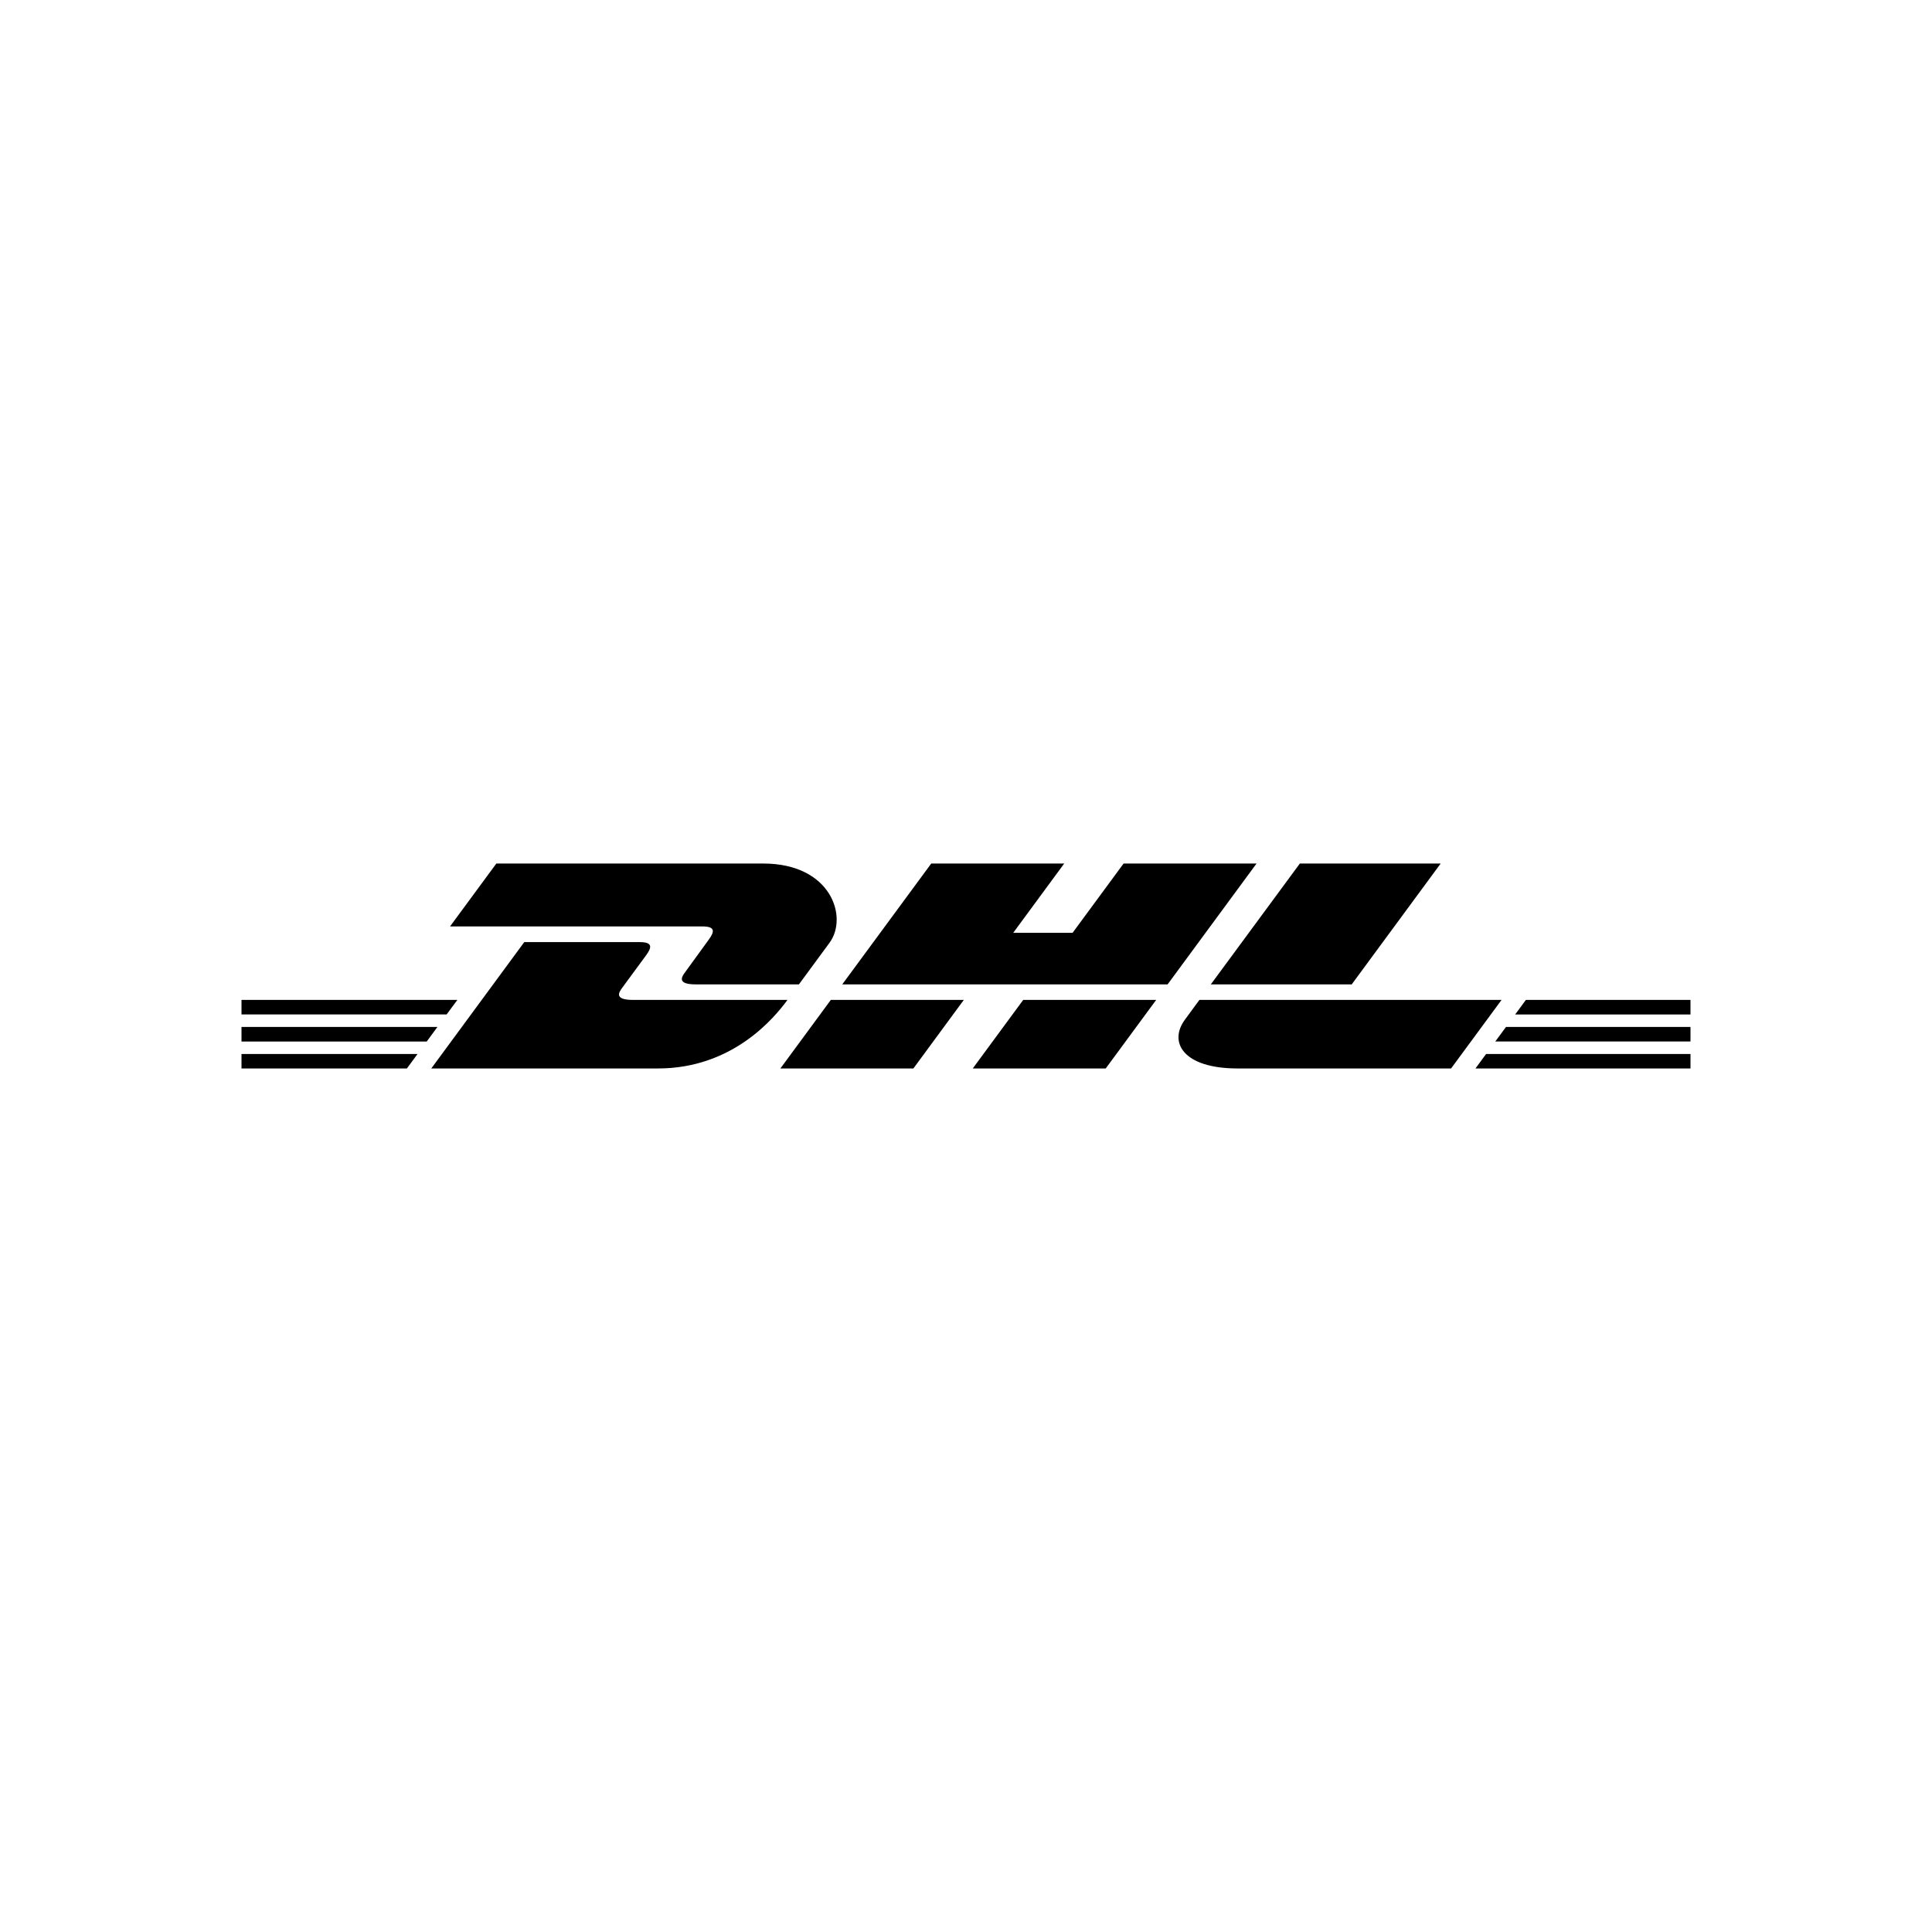
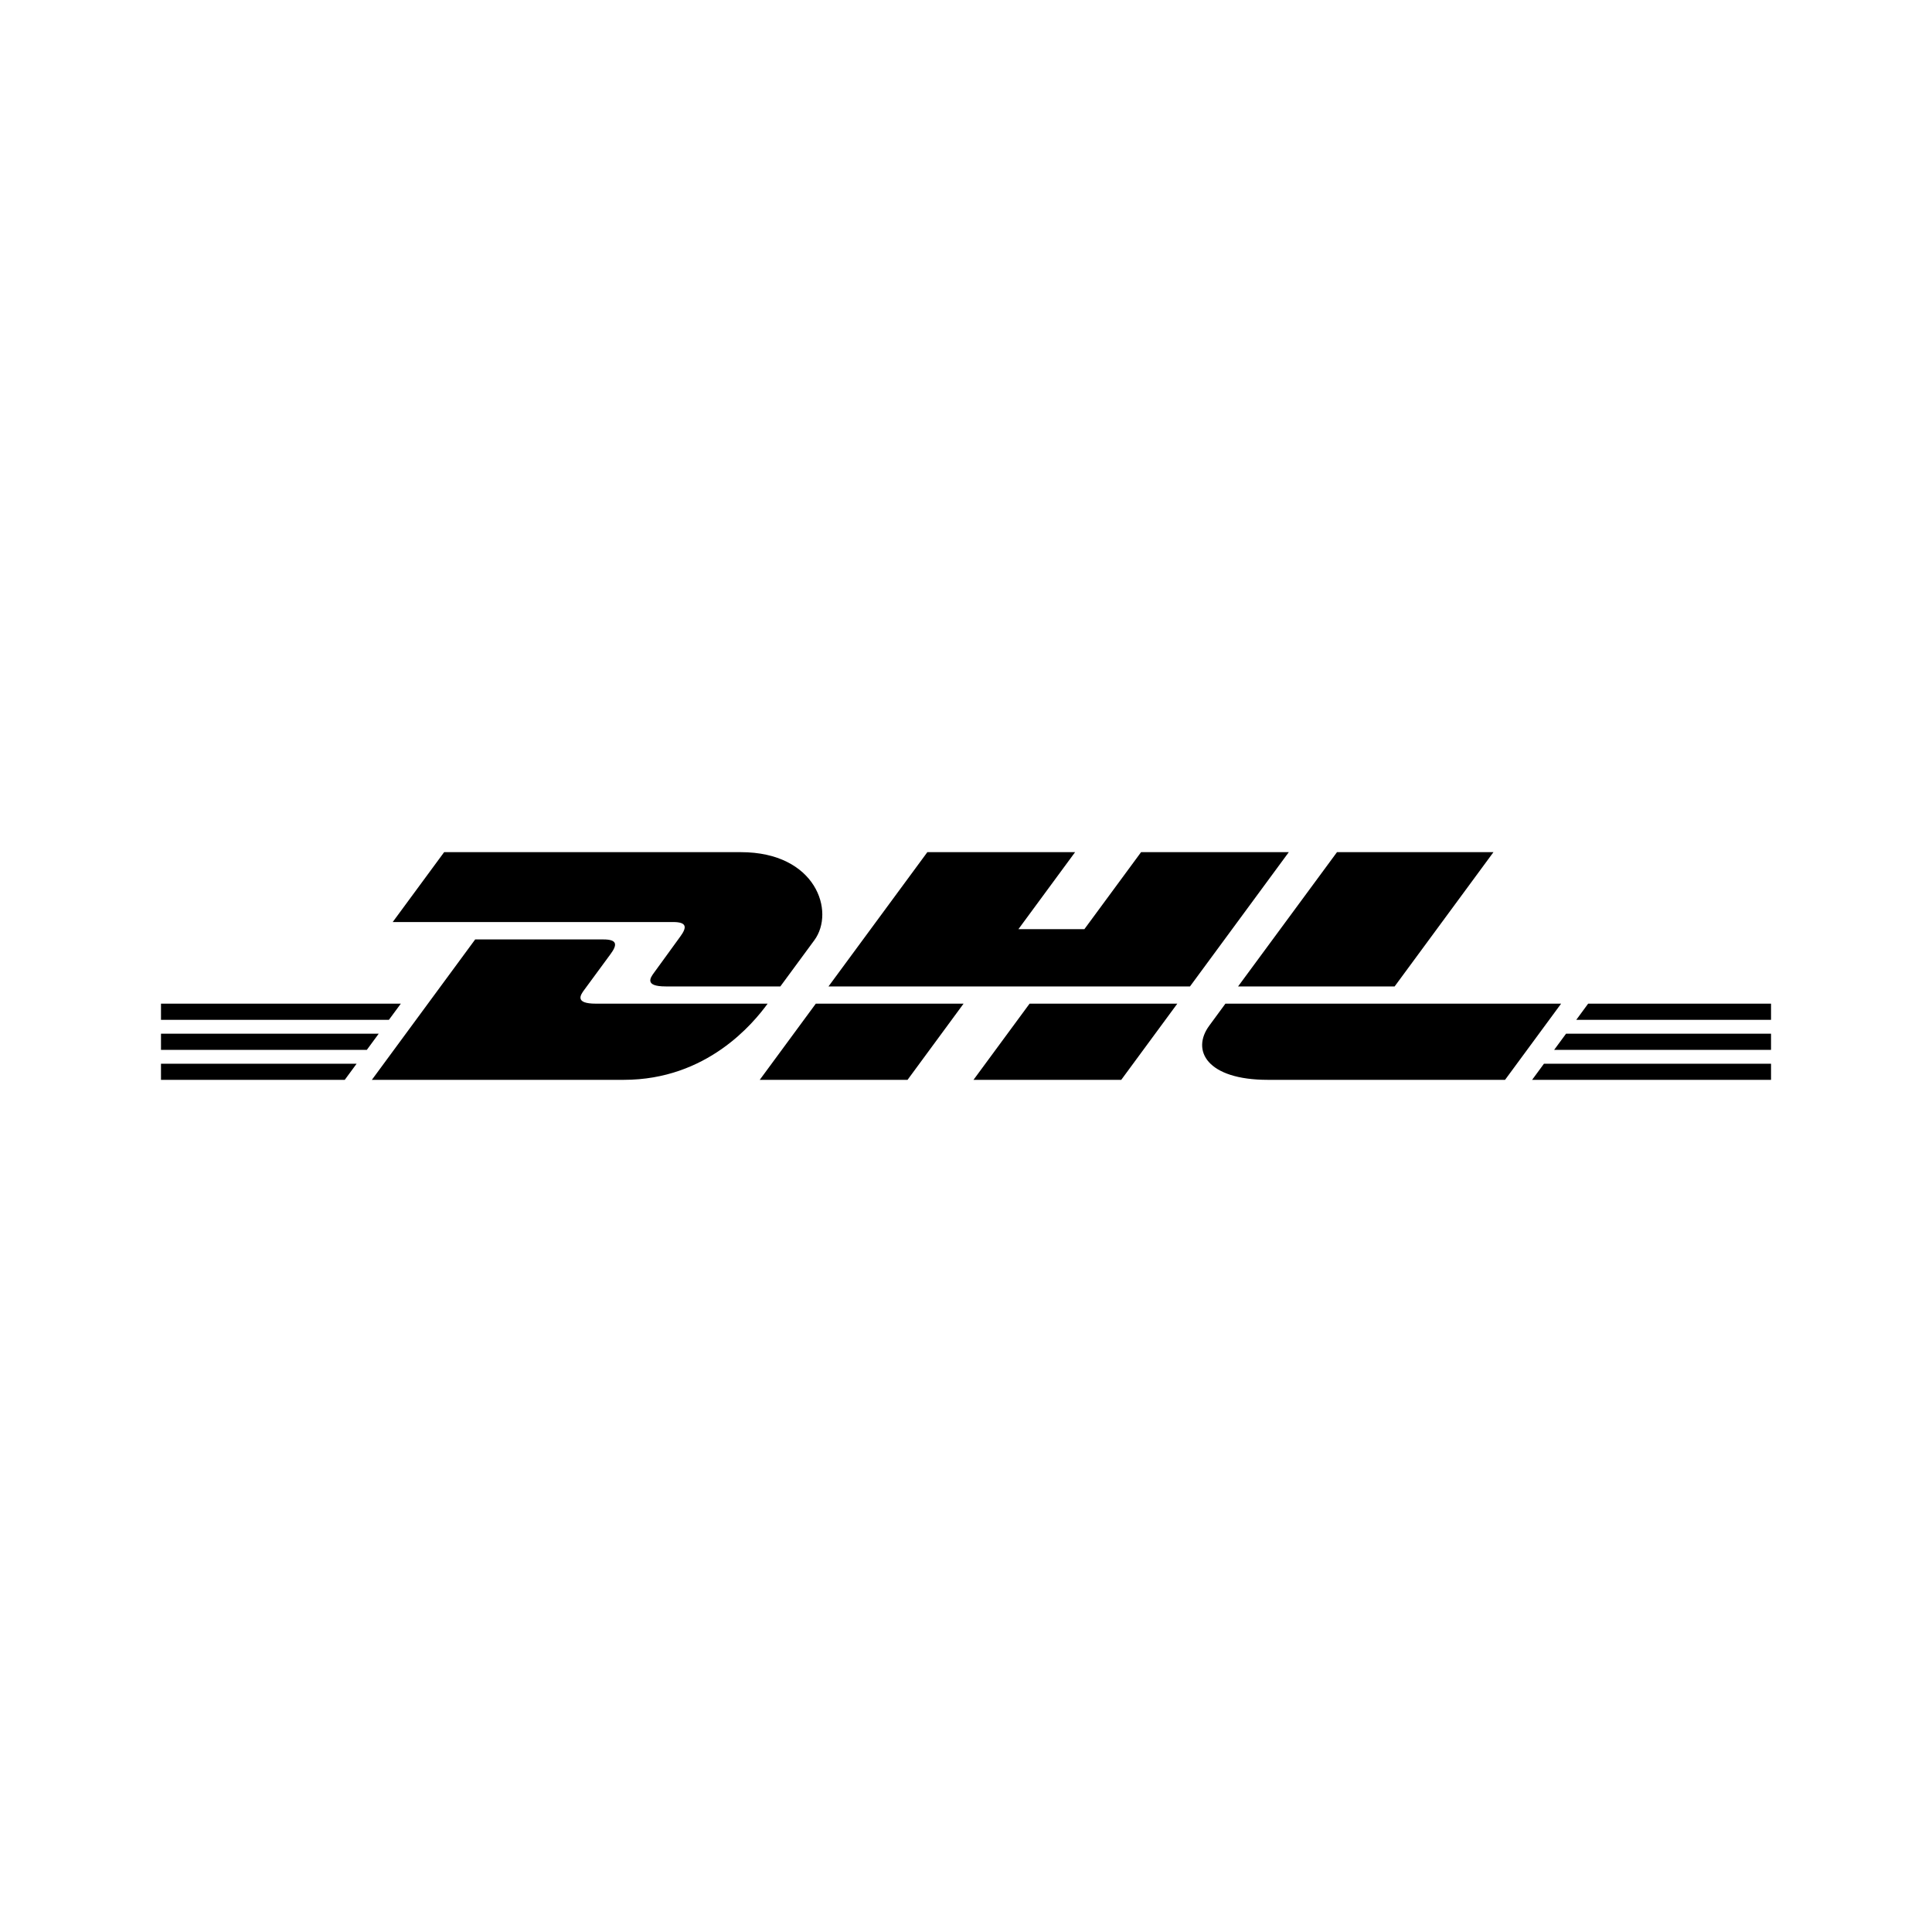
<svg xmlns="http://www.w3.org/2000/svg" width="192" height="192" version="1.1" viewBox="0 0 192 192">
-   <polygon transform="matrix(.81935 0 0 .81935 24 80.11)" points="0 0 175.75 0 175.75 38.786 0 38.786" fill="none" />
-   <path d="m70.429 93.389c-0.629 0.852-1.682 2.333-2.323 3.199-0.325 0.44-0.913 1.239 1.035 1.239h10.254s1.653-2.248 3.038-4.129c1.885-2.558 0.163-7.881-6.574-7.881h-26.534l-4.601 6.251h25.075c1.266 0 1.249 0.482 0.63 1.321zm-7.533 5.98c-1.948 0-1.36-0.8-1.035-1.24 0.641-0.865 1.711-2.331 2.34-3.183 0.619-0.839 0.636-1.321-0.632-1.321h-11.468l-9.24 12.557h22.533c7.442 0 11.586-5.062 12.863-6.812 0-8.19e-4 -13.302-8.19e-4 -15.362-8.19e-4zm14.658 6.813h13.219l5.011-6.814-13.217 0.002c-0.004-8.19e-4 -5.013 6.812-5.013 6.812zm34.106-20.364-5.07 6.887h-5.899l5.068-6.887h-13.215l-8.841 12.009h32.332l8.838-12.009zm-14.988 20.364h13.214l5.014-6.812h-13.214c-5e-3 -8.19e-4 -5.014 6.812-5.014 6.812zm-72.672-4.125v1.447h18.409l1.063-1.447zm21.452-2.688h-21.452v1.445h20.386zm-21.452 6.813h16.437l1.059-1.439h-17.496zm124.6-2.679h19.399v-1.447h-18.334zm-1.971 2.679h21.37v-1.439h-20.312zm5.011-6.813-1.063 1.447h17.421v-1.447zm-17.308-1.542 8.84-12.009h-13.995c-4e-3 0-8.847 12.009-8.847 12.009zm-15.135 1.542s-0.966 1.32-1.435 1.956c-1.659 2.242-0.192 4.857 5.224 4.857h21.222l5.014-6.812h-30.024z" stroke-width=".819" />
+   <polygon transform="matrix(.91039 0 0 .91039 16 78.345)" points="0 38.786 0 0 175.75 0 175.75 38.786" fill="none" />
+   <path d="m67.587 93.099c-0.699 0.947-1.869 2.593-2.581 3.554-0.361 0.489-1.014 1.377 1.15 1.377h11.394s1.836-2.498 3.376-4.588c2.094-2.842 0.181-8.756-7.305-8.756h-29.482l-5.112 6.945h27.861c1.407 0 1.387 0.535 0.7 1.468zm-8.37 6.644c-2.164 0-1.511-0.889-1.15-1.378 0.712-0.961 1.901-2.59 2.6-3.537 0.688-0.932 0.706-1.468-0.702-1.468h-12.742l-10.267 13.953h25.037c8.269 0 12.873-5.624 14.292-7.569 0-9.1e-4 -14.78-9.1e-4 -17.069-9.1e-4zm16.287 7.57h14.687l5.568-7.571-14.686 2e-3c-5e-3 -9.1e-4 -5.57 7.569-5.57 7.569zm37.895-22.627-5.633 7.652h-6.555l5.631-7.652h-14.683l-9.823 13.344h35.924l9.82-13.344zm-16.653 22.627h14.682l5.571-7.569h-14.682c-6e-3 -9.1e-4 -5.571 7.569-5.571 7.569zm-80.747-4.584v1.608h20.455l1.182-1.608zm23.835-2.986h-23.835v1.606h22.651zm-23.835 7.57h18.263l1.176-1.599h-19.44zm138.45-2.977h21.554v-1.608h-20.371zm-2.189 2.977h23.744v-1.599h-22.569zm5.568-7.57-1.181 1.608h19.357v-1.608zm-19.231-1.713 9.822-13.344h-15.55c-4e-3 0-9.829 13.344-9.829 13.344zm-16.817 1.713s-1.073 1.467-1.595 2.173c-1.844 2.491-0.213 5.397 5.805 5.397h23.58l5.571-7.569h-33.36z" stroke-width=".91" />
</svg>
